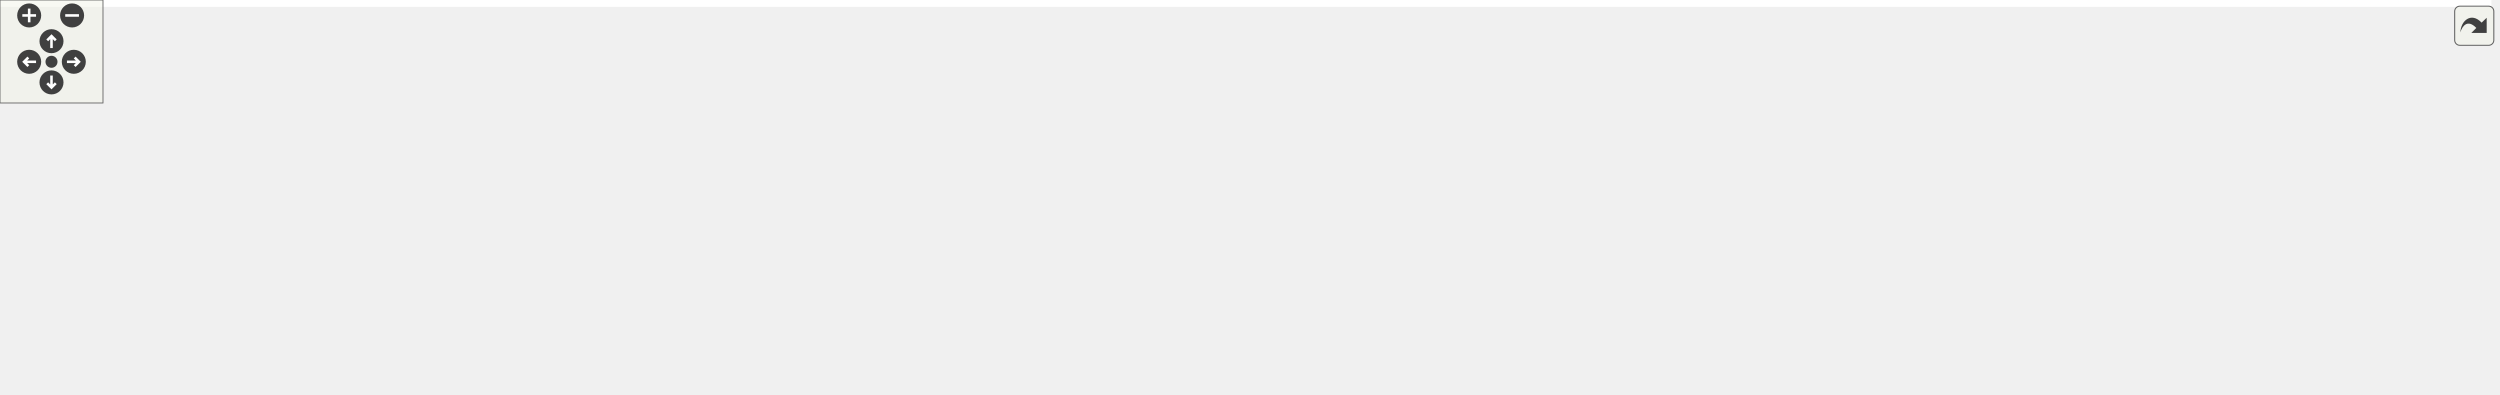
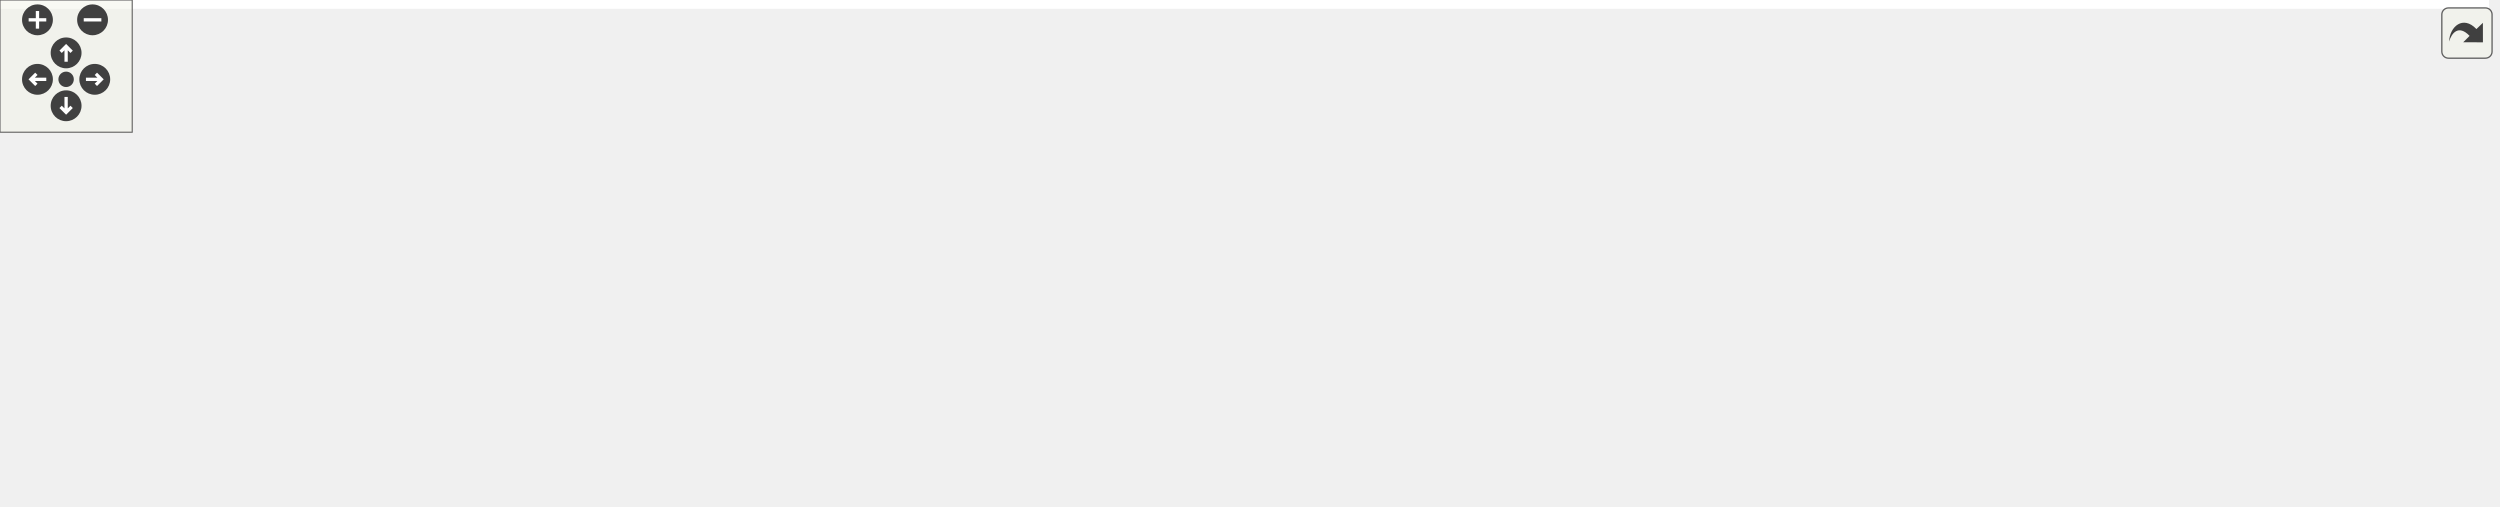
<svg xmlns="http://www.w3.org/2000/svg" xmlns:xlink="http://www.w3.org/1999/xlink" id="main" version="1.1" xml:space="preserve">
  <style type="text/css">
.edge:hover path { stroke: red; }
.edge:hover polygon { stroke: red; fill: red; }
</style>
  <defs>
    <circle id="rim" cx="0" cy="0" r="7" />
    <circle id="rim2" cx="0" cy="0" r="3.5" />
    <g id="zoomPlus">
      <use xlink:href="#rim" fill="#404040">
        <set attributeName="fill" to="#808080" begin="zoomplus.mouseover" end="zoomplus.mouseout" />
      </use>
      <path d="M-4,0h8M0,-4v8" fill="none" stroke="white" stroke-width="1.5" pointer-events="none" />
    </g>
    <g id="zoomMin">
      <use xlink:href="#rim" fill="#404040">
        <set attributeName="fill" to="#808080" begin="zoomminus.mouseover" end="zoomminus.mouseout" />
      </use>
      <path d="M-4,0h8" fill="none" stroke="white" stroke-width="1.5" pointer-events="none" />
    </g>
    <g id="dirArrow">
      <path fill="none" stroke="white" stroke-width="1.5" d="M0,-3.0v7 M-2.5,-0.5L0,-3.0L2.5,-0.5" />
    </g>
    <g id="resetDef">
      <use xlink:href="#rim2" fill="#404040">
        <set attributeName="fill" to="#808080" begin="reset.mouseover" end="reset.mouseout" />
      </use>
    </g>
  </defs>
  <svg id="graph" class="graph">
    <g id="viewport">
-       <polygon fill="white" stroke="transparent" points="-4,4 -4,-169 1451.5,-169 1451.5,4 -4,4" />
+       <polygon fill="white" stroke="transparent" points="-4,4 -4,-169 1129.5,-169 1129.5,4 -4,4" />
      <g id="node1" class="node">
        <g id="a_node1">
          <a xlink:title=" ">
-             <polygon fill="#bfbfbf" stroke="black" points="551.5,-134.5 551.5,-164.5 657.5,-164.5 657.5,-134.5 551.5,-134.5" />
-             <text text-anchor="start" x="559.5" y="-152.5" font-family="Helvetica,sans-Serif" font-size="10.00">src/msg/scrn/d_msg</text>
-             <text text-anchor="middle" x="604.5" y="-141.5" font-family="Helvetica,sans-Serif" font-size="10.00">_scrn_kanban.cpp</text>
+             <polygon fill="#bfbfbf" stroke="black" points="369.5,-134.5 369.5,-164.5 475.5,-164.5 475.5,-134.5 369.5,-134.5" />
+             <text text-anchor="start" x="377.5" y="-152.5" font-family="Helvetica,sans-Serif" font-size="10.00">src/msg/scrn/d_msg</text>
+             <text text-anchor="middle" x="422.5" y="-141.5" font-family="Helvetica,sans-Serif" font-size="10.00">_scrn_kanban.cpp</text>
          </a>
        </g>
      </g>
      <g id="node2" class="node">
        <g id="a_node2">
          <a xlink:href="dol2asm_8h.html" target="_top" xlink:title=" ">
            <polygon fill="white" stroke="black" points="0,-67.5 0,-86.5 61,-86.5 61,-67.5 0,-67.5" />
            <text text-anchor="middle" x="30.5" y="-74.5" font-family="Helvetica,sans-Serif" font-size="10.00">dol2asm.h</text>
          </a>
        </g>
      </g>
      <g id="edge1" class="edge">
-         <path fill="none" stroke="midnightblue" d="M551.34,-149.04C454.87,-148.78 245.27,-142.56 75.5,-98 68.88,-96.26 62,-93.66 55.67,-90.89" />
-         <polygon fill="midnightblue" stroke="midnightblue" points="56.83,-87.57 46.29,-86.53 53.88,-93.92 56.83,-87.57" />
+         <path fill="none" stroke="midnightblue" d="M369.23,-145.28C300.29,-140.1 176.97,-127.33 75.5,-98 69.03,-96.13 62.29,-93.52 56.04,-90.8" />
+         <polygon fill="midnightblue" stroke="midnightblue" points="57.31,-87.53 46.76,-86.52 54.38,-93.89 57.31,-87.53" />
      </g>
      <g id="node3" class="node">
        <g id="a_node3">
          <a xlink:href="types_8h.html" target="_top" xlink:title=" ">
            <polygon fill="white" stroke="black" points="91,-0.5 91,-19.5 172,-19.5 172,-0.5 91,-0.5" />
            <text text-anchor="middle" x="131.5" y="-7.5" font-family="Helvetica,sans-Serif" font-size="10.00">dolphin/types.h</text>
          </a>
        </g>
      </g>
      <g id="edge2" class="edge">
-         <path fill="none" stroke="midnightblue" d="M551.17,-147.01C429.31,-143.07 138.7,-130.33 109.5,-98 92,-78.62 106.84,-47.34 119.18,-28.03" />
-         <polygon fill="midnightblue" stroke="midnightblue" points="122.16,-29.87 124.88,-19.62 116.37,-25.94 122.16,-29.87" />
+         <path fill="none" stroke="midnightblue" d="M369.29,-147.89C288.86,-145.72 142.24,-136.45 109.5,-98 92.57,-78.12 107.23,-46.99 119.38,-27.85" />
+         <polygon fill="midnightblue" stroke="midnightblue" points="122.31,-29.77 124.99,-19.53 116.5,-25.86 122.31,-29.77" />
      </g>
      <g id="node4" class="node">
        <g id="a_node4">
          <a xlink:href="d__msg__scrn__kanban_8h.html" target="_top" xlink:title=" ">
            <polygon fill="white" stroke="black" points="118,-62 118,-92 231,-92 231,-62 118,-62" />
            <text text-anchor="start" x="126" y="-80" font-family="Helvetica,sans-Serif" font-size="10.00">msg/scrn/d_msg_scrn</text>
            <text text-anchor="middle" x="174.5" y="-69" font-family="Helvetica,sans-Serif" font-size="10.00">_kanban.h</text>
          </a>
        </g>
      </g>
      <g id="edge3" class="edge">
-         <path fill="none" stroke="midnightblue" d="M551.3,-143.75C479.98,-136.79 349.71,-121.97 240.5,-98 236.11,-97.04 231.58,-95.92 227.05,-94.73" />
-         <polygon fill="midnightblue" stroke="midnightblue" points="227.77,-91.29 217.2,-92 225.91,-98.04 227.77,-91.29" />
+         <path fill="none" stroke="midnightblue" d="M370.63,-134.46C334.17,-124.5 284.27,-110.7 240.5,-98 237.12,-97.02 233.65,-96 230.15,-94.96" />
+         <polygon fill="midnightblue" stroke="midnightblue" points="230.84,-91.52 220.26,-92.02 228.84,-98.23 230.84,-91.52" />
      </g>
      <g id="node5" class="node">
        <g id="a_node5">
          <a xlink:title=" ">
            <polygon fill="white" stroke="#bfbfbf" points="249.5,-56.5 249.5,-97.5 413.5,-97.5 413.5,-56.5 249.5,-56.5" />
            <text text-anchor="start" x="257.5" y="-85.5" font-family="Helvetica,sans-Serif" font-size="10.00">asm/msg/scrn/d_msg</text>
            <text text-anchor="start" x="257.5" y="-74.5" font-family="Helvetica,sans-Serif" font-size="10.00">_scrn_kanban/__ct__16dMsgScrn</text>
            <text text-anchor="middle" x="331.5" y="-63.5" font-family="Helvetica,sans-Serif" font-size="10.00">Kanban_cFP10JKRExpHeap.s</text>
          </a>
        </g>
      </g>
      <g id="edge5" class="edge">
-         <path fill="none" stroke="midnightblue" d="M551.21,-134.74C513.06,-124.89 460.87,-111.41 416.93,-100.06" />
-         <polygon fill="midnightblue" stroke="midnightblue" points="417.67,-96.64 407.12,-97.53 415.92,-103.42 417.67,-96.64" />
+         <path fill="none" stroke="midnightblue" d="M404.08,-134.23C392.82,-125.5 378.06,-114.07 364.8,-103.8" />
+         <polygon fill="midnightblue" stroke="midnightblue" points="366.83,-100.95 356.78,-97.59 362.55,-106.48 366.83,-100.95" />
      </g>
      <g id="node6" class="node">
        <g id="a_node6">
          <a xlink:title=" ">
            <polygon fill="white" stroke="#bfbfbf" points="431.5,-56.5 431.5,-97.5 595.5,-97.5 595.5,-56.5 431.5,-56.5" />
            <text text-anchor="start" x="439.5" y="-85.5" font-family="Helvetica,sans-Serif" font-size="10.00">asm/msg/scrn/d_msg</text>
            <text text-anchor="start" x="439.5" y="-74.5" font-family="Helvetica,sans-Serif" font-size="10.00">_scrn_kanban/__dt__16dMsgScrn</text>
            <text text-anchor="middle" x="513.5" y="-63.5" font-family="Helvetica,sans-Serif" font-size="10.00">Kanban_cFv.s</text>
          </a>
        </g>
      </g>
      <g id="edge6" class="edge">
-         <path fill="none" stroke="midnightblue" d="M586.08,-134.23C574.82,-125.5 560.06,-114.07 546.8,-103.8" />
-         <polygon fill="midnightblue" stroke="midnightblue" points="548.83,-100.95 538.78,-97.59 544.55,-106.48 548.83,-100.95" />
+         <path fill="none" stroke="midnightblue" d="M440.92,-134.23C452.18,-125.5 466.94,-114.07 480.2,-103.8" />
+         <polygon fill="midnightblue" stroke="midnightblue" points="482.45,-106.48 488.22,-97.59 478.17,-100.95 482.45,-106.48" />
      </g>
      <g id="node7" class="node">
        <g id="a_node7">
          <a xlink:title=" ">
            <polygon fill="white" stroke="#bfbfbf" points="613.5,-56.5 613.5,-97.5 779.5,-97.5 779.5,-56.5 613.5,-56.5" />
            <text text-anchor="start" x="621.5" y="-85.5" font-family="Helvetica,sans-Serif" font-size="10.00">asm/msg/scrn/d_msg</text>
            <text text-anchor="start" x="621.5" y="-74.5" font-family="Helvetica,sans-Serif" font-size="10.00">_scrn_kanban/exec__16dMsgScrn</text>
            <text text-anchor="middle" x="696.5" y="-63.5" font-family="Helvetica,sans-Serif" font-size="10.00">Kanban_cFv.s</text>
          </a>
        </g>
      </g>
      <g id="edge7" class="edge">
-         <path fill="none" stroke="midnightblue" d="M623.12,-134.23C634.51,-125.5 649.42,-114.07 662.83,-103.8" />
-         <polygon fill="midnightblue" stroke="midnightblue" points="665.13,-106.45 670.94,-97.59 660.87,-100.89 665.13,-106.45" />
+         <path fill="none" stroke="midnightblue" d="M475.65,-134.82C514,-124.96 566.57,-111.43 610.81,-100.05" />
+         <polygon fill="midnightblue" stroke="midnightblue" points="611.88,-103.39 620.69,-97.51 610.14,-96.61 611.88,-103.39" />
      </g>
      <g id="node8" class="node">
        <g id="a_node8">
          <a xlink:title=" ">
            <polygon fill="white" stroke="#bfbfbf" points="798,-56.5 798,-97.5 965,-97.5 965,-56.5 798,-56.5" />
            <text text-anchor="start" x="806" y="-85.5" font-family="Helvetica,sans-Serif" font-size="10.00">asm/msg/scrn/d_msg</text>
            <text text-anchor="start" x="806" y="-74.5" font-family="Helvetica,sans-Serif" font-size="10.00">_scrn_kanban/draw__16dMsgScrn</text>
            <text text-anchor="middle" x="881.5" y="-63.5" font-family="Helvetica,sans-Serif" font-size="10.00">Kanban_cFv.s</text>
          </a>
        </g>
      </g>
      <g id="edge8" class="edge">
-         <path fill="none" stroke="midnightblue" d="M657.58,-134.99C696.44,-125.1 750.01,-111.47 795.01,-100.01" />
-         <polygon fill="midnightblue" stroke="midnightblue" points="795.94,-103.39 804.77,-97.53 794.22,-96.6 795.94,-103.39" />
+         <path fill="none" stroke="midnightblue" d="M475.73,-142.42C545.19,-134.21 670.69,-118.41 788.03,-98.02" />
+         <polygon fill="midnightblue" stroke="midnightblue" points="788.66,-101.46 797.91,-96.29 787.45,-94.56 788.66,-101.46" />
      </g>
      <g id="node9" class="node">
        <g id="a_node9">
          <a xlink:title=" ">
            <polygon fill="white" stroke="#bfbfbf" points="983.5,-56.5 983.5,-97.5 1125.5,-97.5 1125.5,-56.5 983.5,-56.5" />
            <text text-anchor="start" x="991.5" y="-85.5" font-family="Helvetica,sans-Serif" font-size="10.00">asm/msg/scrn/d_msg</text>
            <text text-anchor="start" x="991.5" y="-74.5" font-family="Helvetica,sans-Serif" font-size="10.00">_scrn_kanban/fukiAlpha</text>
            <text text-anchor="middle" x="1054.5" y="-63.5" font-family="Helvetica,sans-Serif" font-size="10.00">__16dMsgScrnKanban_cFf.s</text>
          </a>
        </g>
      </g>
      <g id="edge9" class="edge">
-         <path fill="none" stroke="midnightblue" d="M657.8,-143.08C727.99,-135.53 855.41,-120.41 973.55,-98.08" />
-         <polygon fill="midnightblue" stroke="midnightblue" points="974.32,-101.5 983.49,-96.18 973.01,-94.62 974.32,-101.5" />
-       </g>
-       <g id="node10" class="node">
-         <g id="a_node10">
-           <a xlink:title=" ">
-             <polygon fill="white" stroke="#bfbfbf" points="1143.5,-56.5 1143.5,-97.5 1285.5,-97.5 1285.5,-56.5 1143.5,-56.5" />
-             <text text-anchor="start" x="1151.5" y="-85.5" font-family="Helvetica,sans-Serif" font-size="10.00">asm/msg/scrn/d_msg</text>
-             <text text-anchor="start" x="1151.5" y="-74.5" font-family="Helvetica,sans-Serif" font-size="10.00">_scrn_kanban/fukiScale</text>
-             <text text-anchor="middle" x="1214.5" y="-63.5" font-family="Helvetica,sans-Serif" font-size="10.00">__16dMsgScrnKanban_cFf.s</text>
-           </a>
-         </g>
-       </g>
-       <g id="edge10" class="edge">
-         <path fill="none" stroke="midnightblue" d="M657.5,-146.09C751.57,-141.23 953.93,-128.19 1133.21,-98.1" />
-         <polygon fill="midnightblue" stroke="midnightblue" points="1133.81,-101.54 1143.08,-96.42 1132.64,-94.64 1133.81,-101.54" />
-       </g>
-       <g id="node11" class="node">
-         <g id="a_node11">
-           <a xlink:title=" ">
-             <polygon fill="white" stroke="#bfbfbf" points="1303.5,-56.5 1303.5,-97.5 1447.5,-97.5 1447.5,-56.5 1303.5,-56.5" />
-             <text text-anchor="start" x="1311.5" y="-85.5" font-family="Helvetica,sans-Serif" font-size="10.00">asm/msg/scrn/d_msg</text>
-             <text text-anchor="start" x="1311.5" y="-74.5" font-family="Helvetica,sans-Serif" font-size="10.00">_scrn_kanban/fukiTrans</text>
-             <text text-anchor="middle" x="1375.5" y="-63.5" font-family="Helvetica,sans-Serif" font-size="10.00">__16dMsgScrnKanban_cFff.s</text>
-           </a>
-         </g>
-       </g>
-       <g id="edge11" class="edge">
-         <path fill="none" stroke="midnightblue" d="M657.66,-147.66C772.28,-145.2 1051.27,-135.68 1293.16,-98.07" />
-         <polygon fill="midnightblue" stroke="midnightblue" points="1293.87,-101.51 1303.2,-96.49 1292.78,-94.59 1293.87,-101.51" />
+         <path fill="none" stroke="midnightblue" d="M475.75,-146.35C572.89,-141.84 785.41,-129.25 973.04,-98.12" />
+         <polygon fill="midnightblue" stroke="midnightblue" points="973.8,-101.54 983.09,-96.43 972.64,-94.64 973.8,-101.54" />
      </g>
      <g id="edge4" class="edge">
        <path fill="none" stroke="midnightblue" d="M165.17,-61.9C158.6,-51.96 149.76,-38.61 142.79,-28.07" />
        <polygon fill="midnightblue" stroke="midnightblue" points="145.69,-26.1 137.25,-19.69 139.85,-29.97 145.69,-26.1" />
      </g>
    </g>
  </svg>
  <g id="navigator" transform="translate(0 0)" fill="#404254">
    <rect fill="#f2f5e9" fill-opacity="0.5" stroke="#606060" stroke-width=".5" x="0" y="0" width="60" height="60" />
    <use id="zoomplus" xlink:href="#zoomPlus" x="17" y="9" />
    <use id="zoomminus" xlink:href="#zoomMin" x="42" y="9" />
    <use id="reset" xlink:href="#resetDef" x="30" y="36" />
    <g id="arrowUp" xlink:href="#dirArrow" transform="translate(30 24)">
      <use xlink:href="#rim" fill="#404040">
        <set attributeName="fill" to="#808080" begin="arrowUp.mouseover" end="arrowUp.mouseout" />
      </use>
      <path fill="none" stroke="white" stroke-width="1.5" d="M0,-3.0v7 M-2.5,-0.5L0,-3.0L2.5,-0.5" />
    </g>
    <g id="arrowRight" xlink:href="#dirArrow" transform="rotate(90) translate(36 -43)">
      <use xlink:href="#rim" fill="#404040">
        <set attributeName="fill" to="#808080" begin="arrowRight.mouseover" end="arrowRight.mouseout" />
      </use>
      <path fill="none" stroke="white" stroke-width="1.5" d="M0,-3.0v7 M-2.5,-0.5L0,-3.0L2.5,-0.5" />
    </g>
    <g id="arrowDown" xlink:href="#dirArrow" transform="rotate(180) translate(-30 -48)">
      <use xlink:href="#rim" fill="#404040">
        <set attributeName="fill" to="#808080" begin="arrowDown.mouseover" end="arrowDown.mouseout" />
      </use>
      <path fill="none" stroke="white" stroke-width="1.5" d="M0,-3.0v7 M-2.5,-0.5L0,-3.0L2.5,-0.5" />
    </g>
    <g id="arrowLeft" xlink:href="#dirArrow" transform="rotate(270) translate(-36 17)">
      <use xlink:href="#rim" fill="#404040">
        <set attributeName="fill" to="#808080" begin="arrowLeft.mouseover" end="arrowLeft.mouseout" />
      </use>
      <path fill="none" stroke="white" stroke-width="1.5" d="M0,-3.0v7 M-2.5,-0.5L0,-3.0L2.5,-0.5" />
    </g>
  </g>
  <svg viewBox="0 0 15 15" width="100%" height="30px" preserveAspectRatio="xMaxYMin meet">
    <g id="arrow_out" transform="scale(0.3 0.3)">
      <a xlink:href="d__msg__scrn__kanban_8cpp__incl_org.svg" target="_base">
        <rect id="button" ry="5" rx="5" y="6" x="6" height="38" width="38" fill="#f2f5e9" fill-opacity="0.5" stroke="#606060" stroke-width="1.0" />
        <path id="arrow" d="M 11.5,31.437 C 11.94,20.098 22.043,11.323 32.159,21.979 L 37.069,17.246 C 37.069,17.246 37.088,32 37.088,32 L 22.16,31.978 C 22.16,31.978 26.998,27.14 26.998,27.14 C 18.529,18.264 13.292,25.23 11.5,31.437 z" style="fill:#404040;" />
      </a>
    </g>
  </svg>
</svg>
